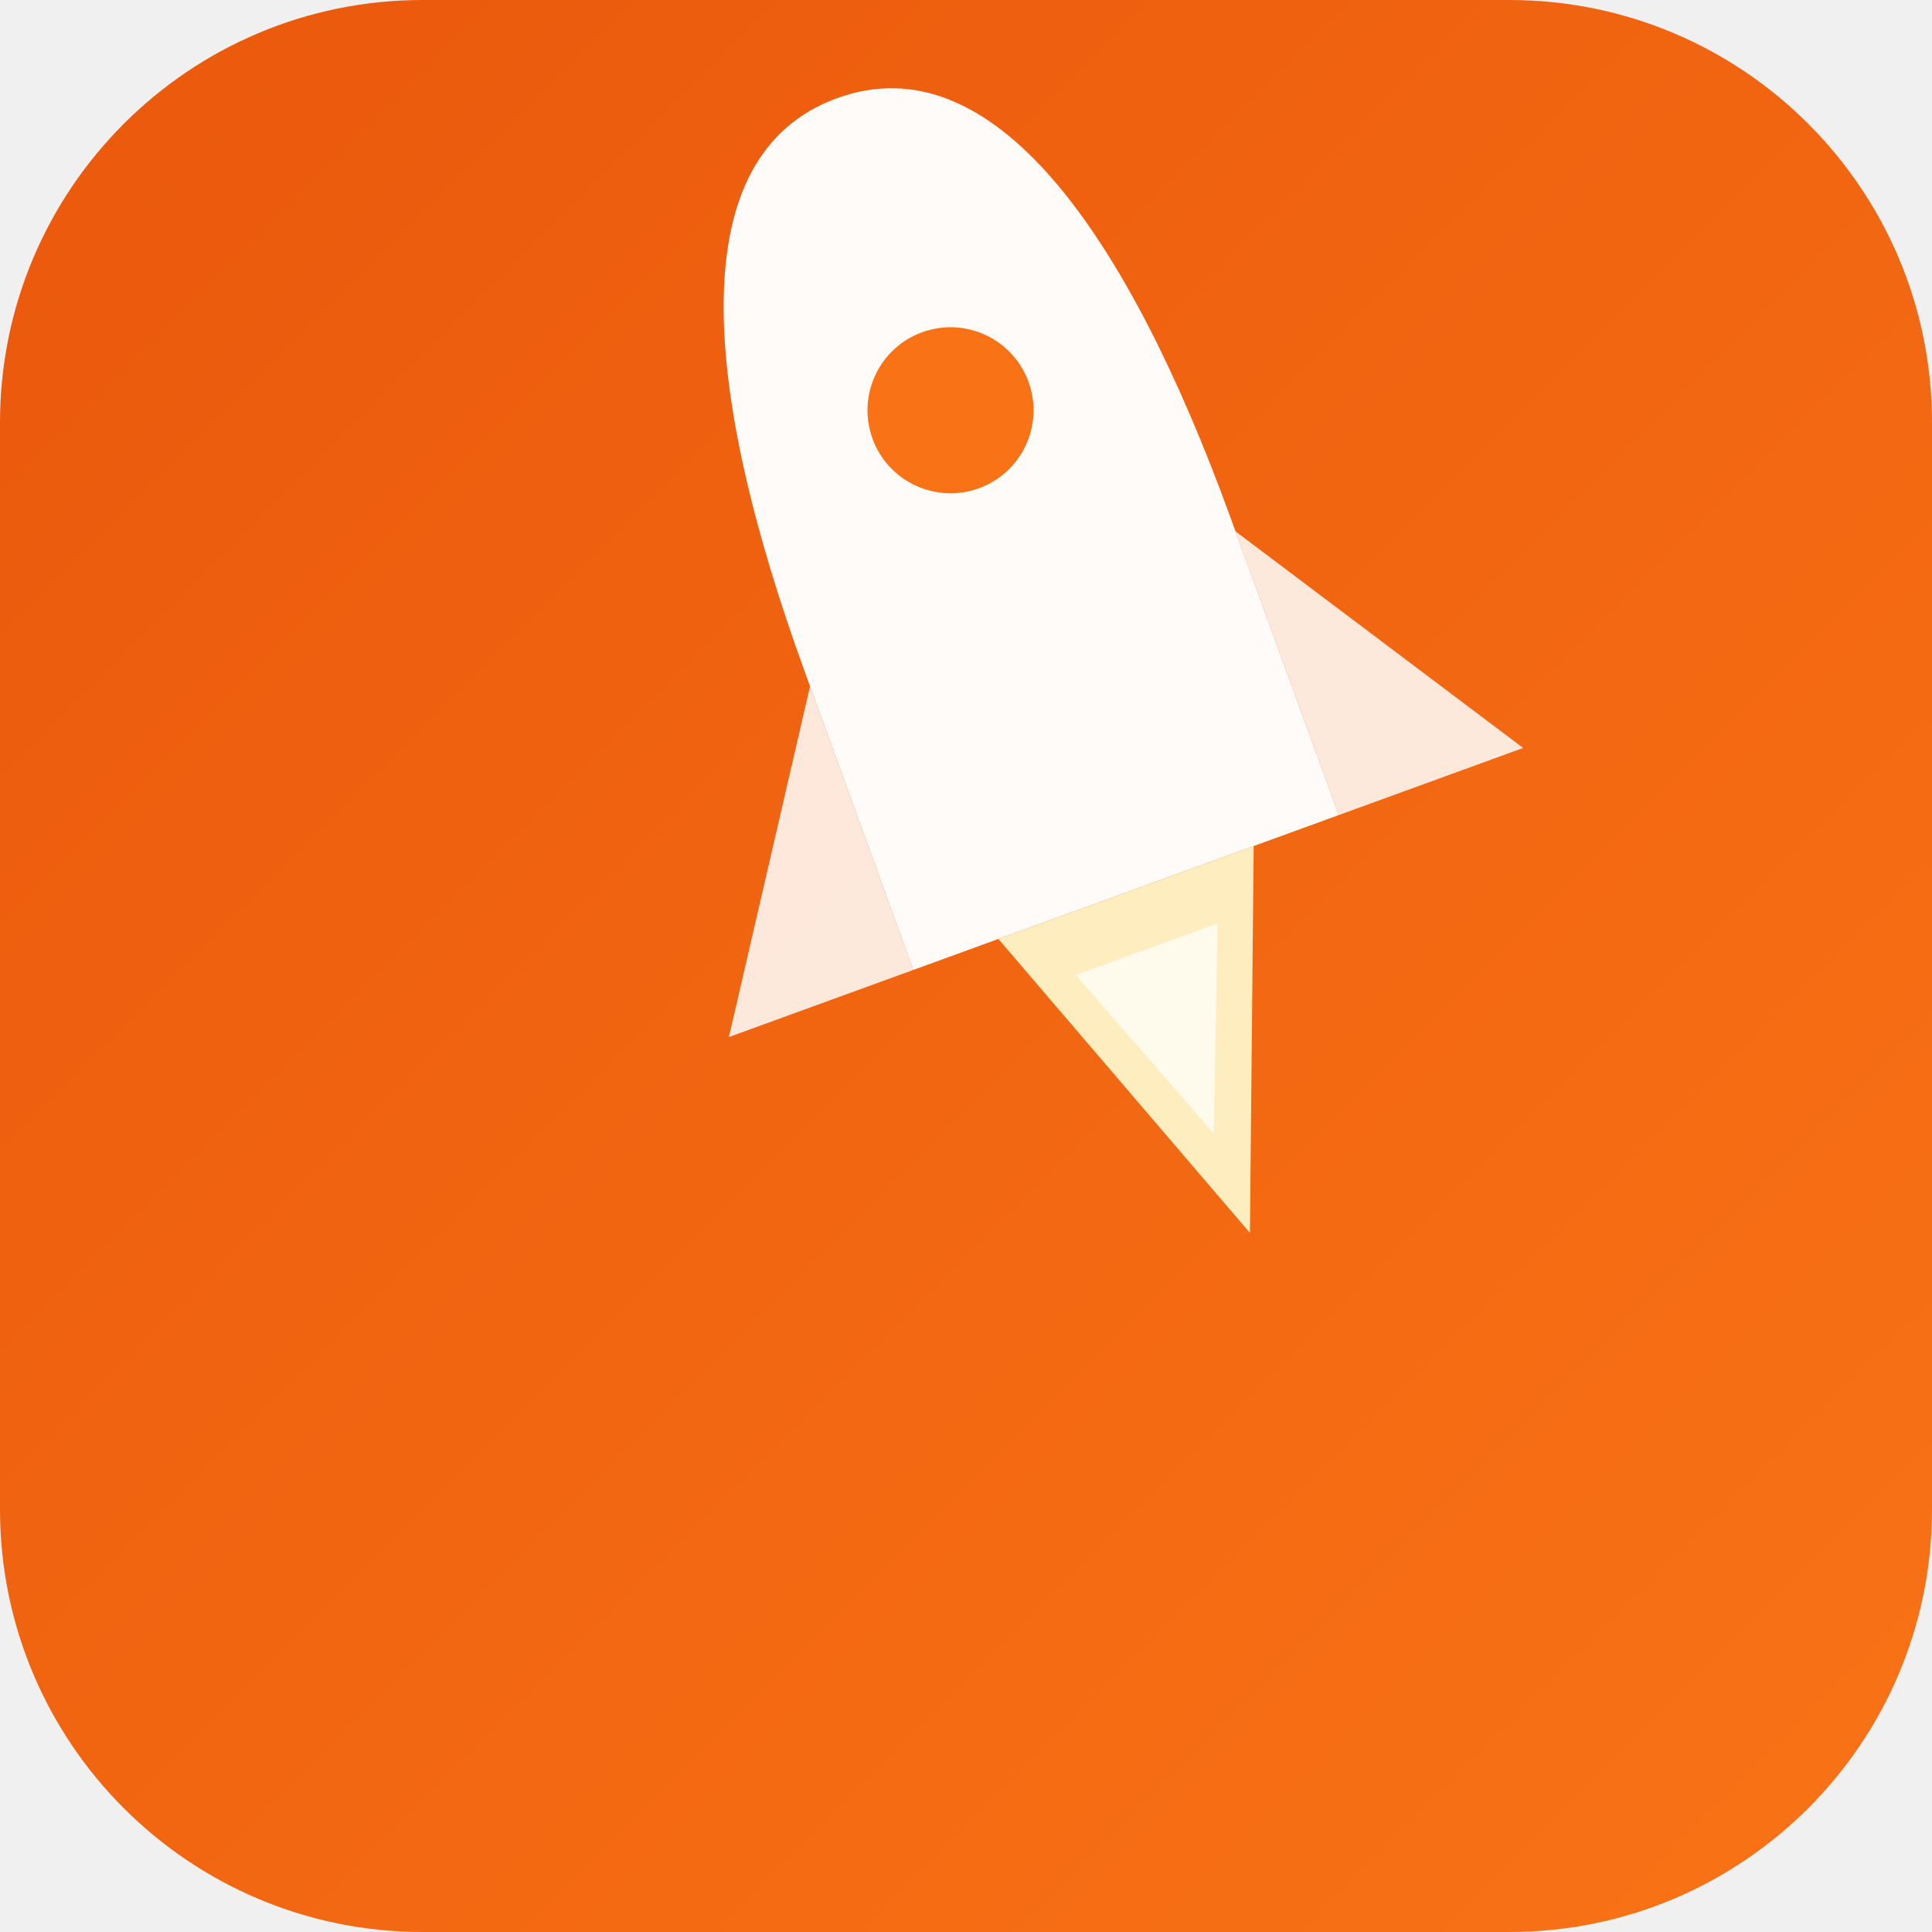
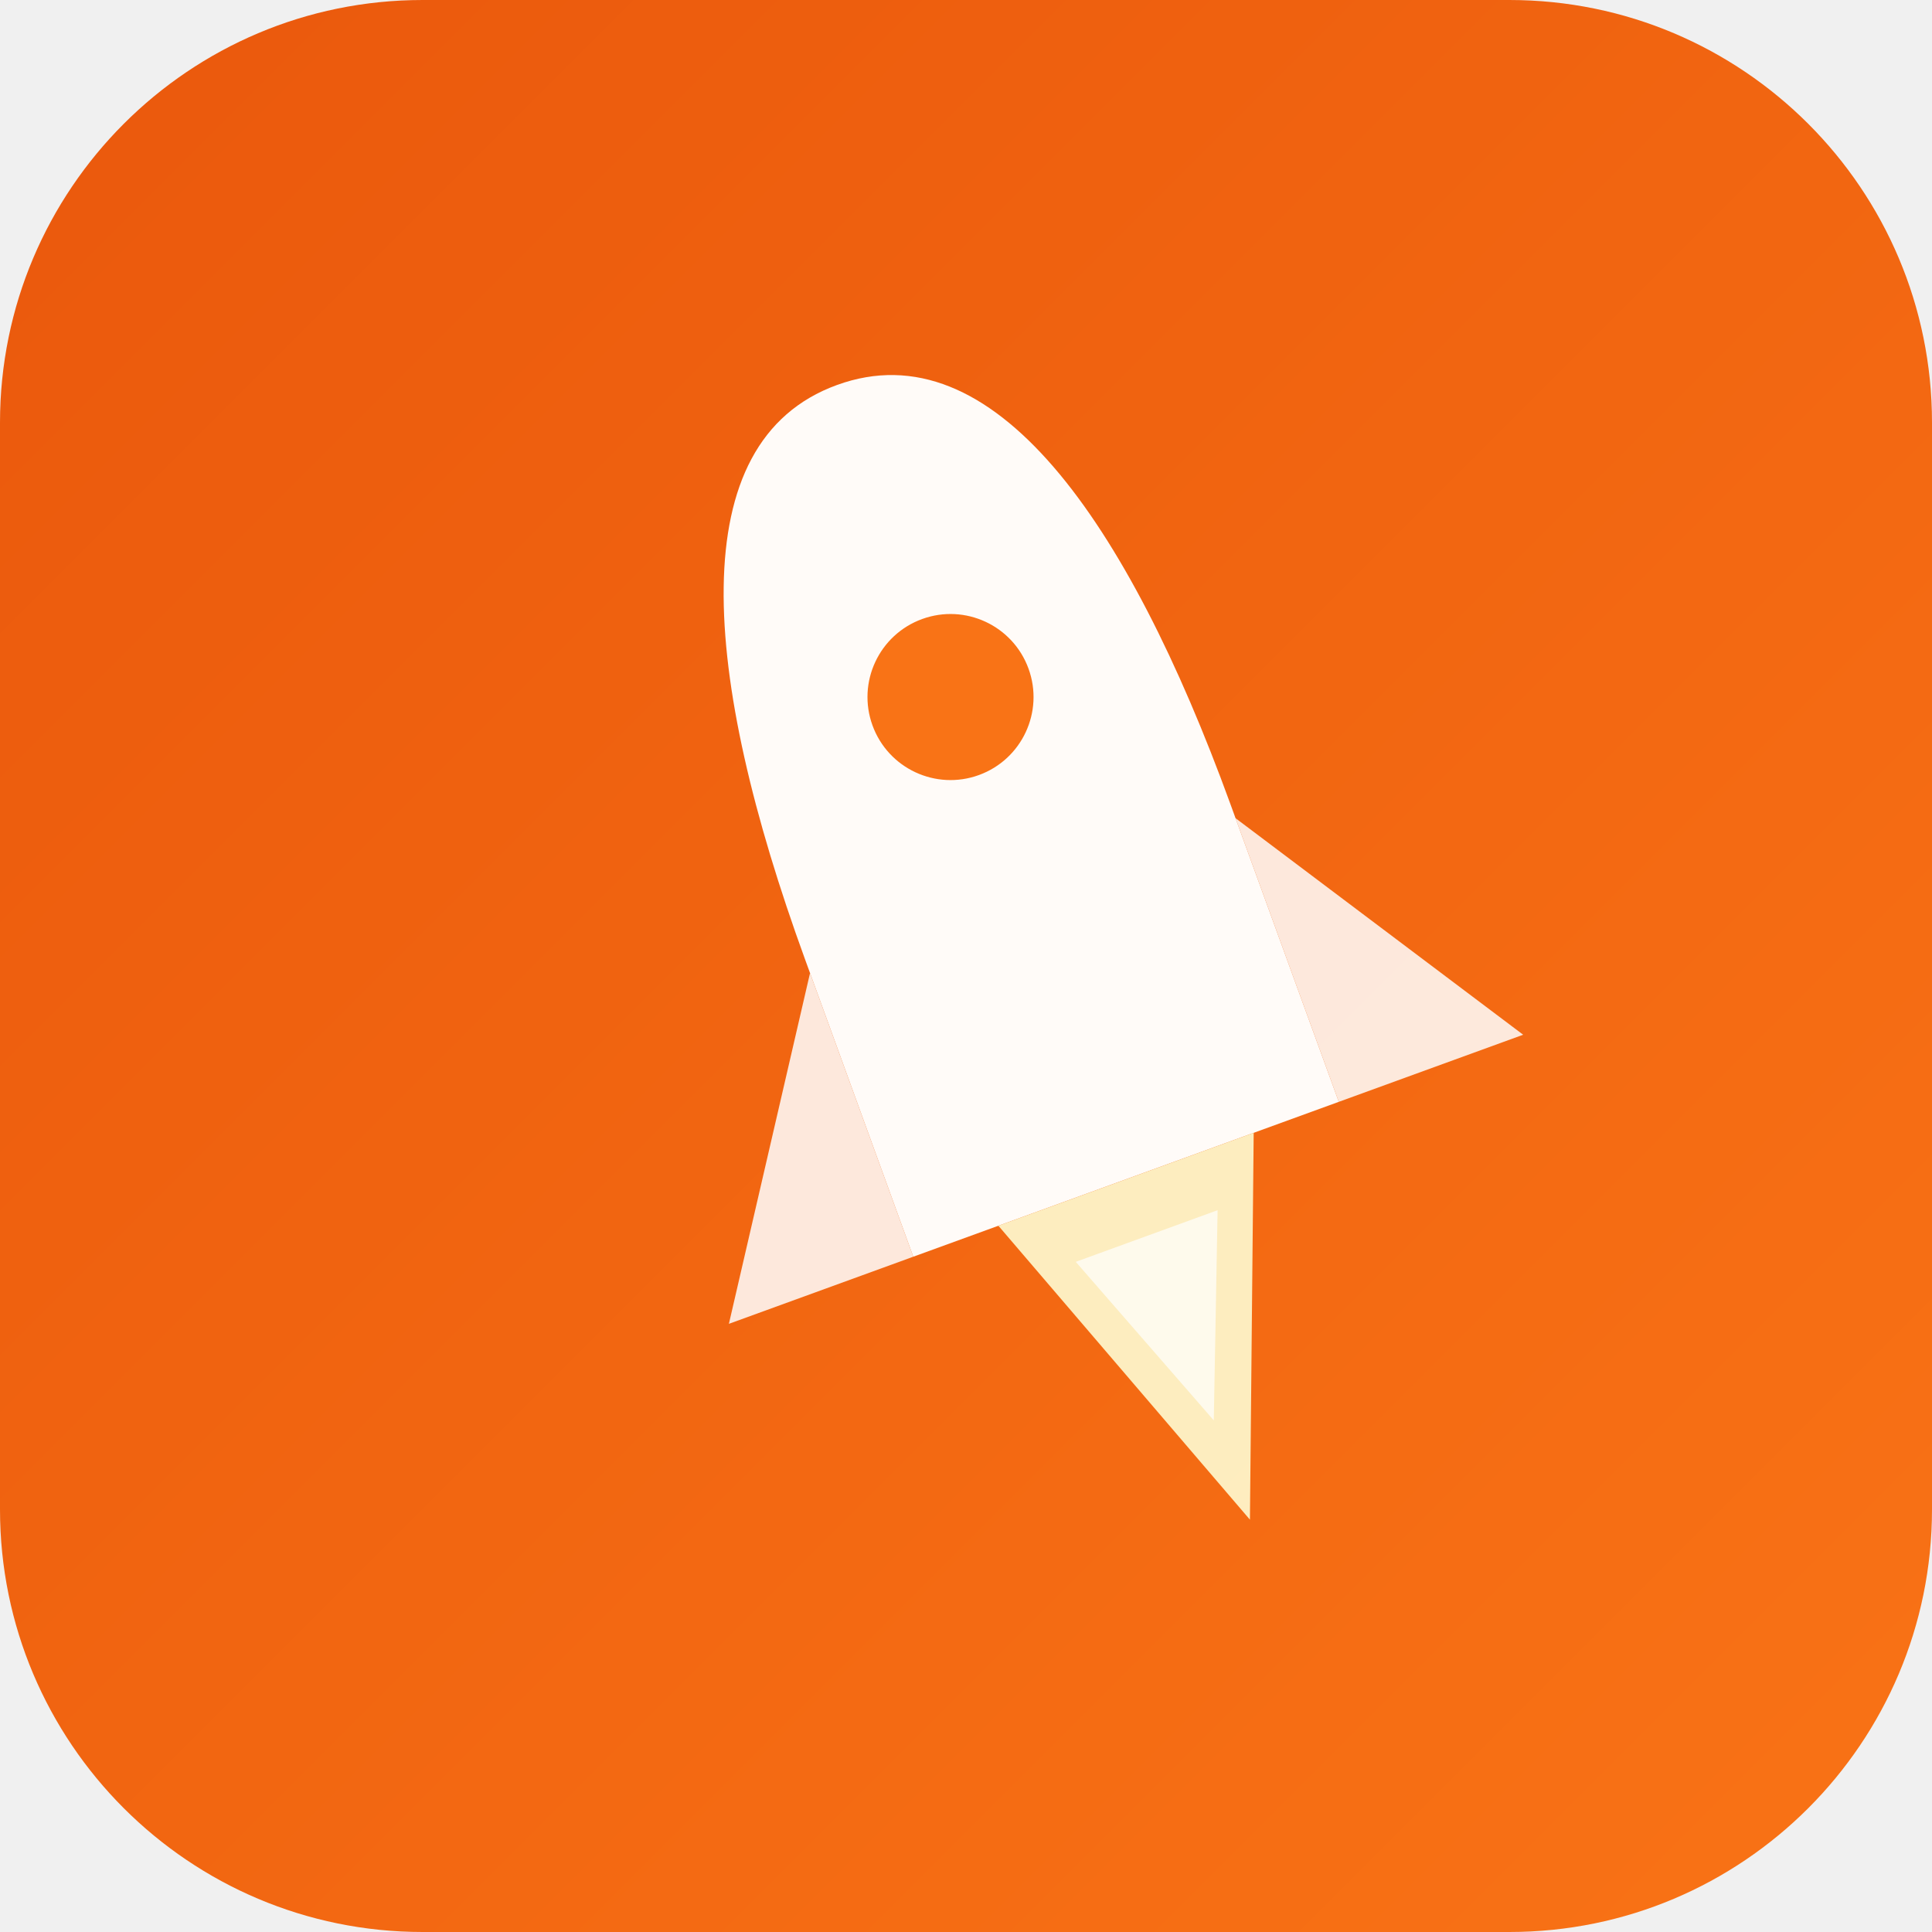
<svg xmlns="http://www.w3.org/2000/svg" viewBox="0 0 256 256" width="256" height="256">
  <defs>
    <linearGradient id="g-lp" x1="0" y1="0" x2="1" y2="1">
      <stop offset="0%" stop-color="#ea580c" />
      <stop offset="100%" stop-color="#f97316" />
    </linearGradient>
  </defs>
  <rect width="256" height="256" rx="56" fill="url(#g-lp)" />
-   <g transform="translate(128 60) rotate(-20)">
+   <g transform="translate(128 98) rotate(-20)">
    <path d="M0 -50 C22 -50 30 -20 30 20 L30 62 L-30 62 L-30 20 C-30 -20 -22 -50 0 -50 Z" fill="#fff" opacity="0.97" />
    <circle cx="0" cy="-6" r="11" fill="#f97316" />
    <path d="M-30 22 L-56 62 L-30 62 Z" fill="#fff" opacity="0.85" />
    <path d="M30 22 L56 62 L30 62 Z" fill="#fff" opacity="0.85" />
    <path d="M-18 62 L0 110 L18 62 Z" fill="#fef3c7" opacity="0.95" />
    <path d="M-10 70 L0 96 L10 70 Z" fill="#fff" opacity="0.7" />
  </g>
</svg>
